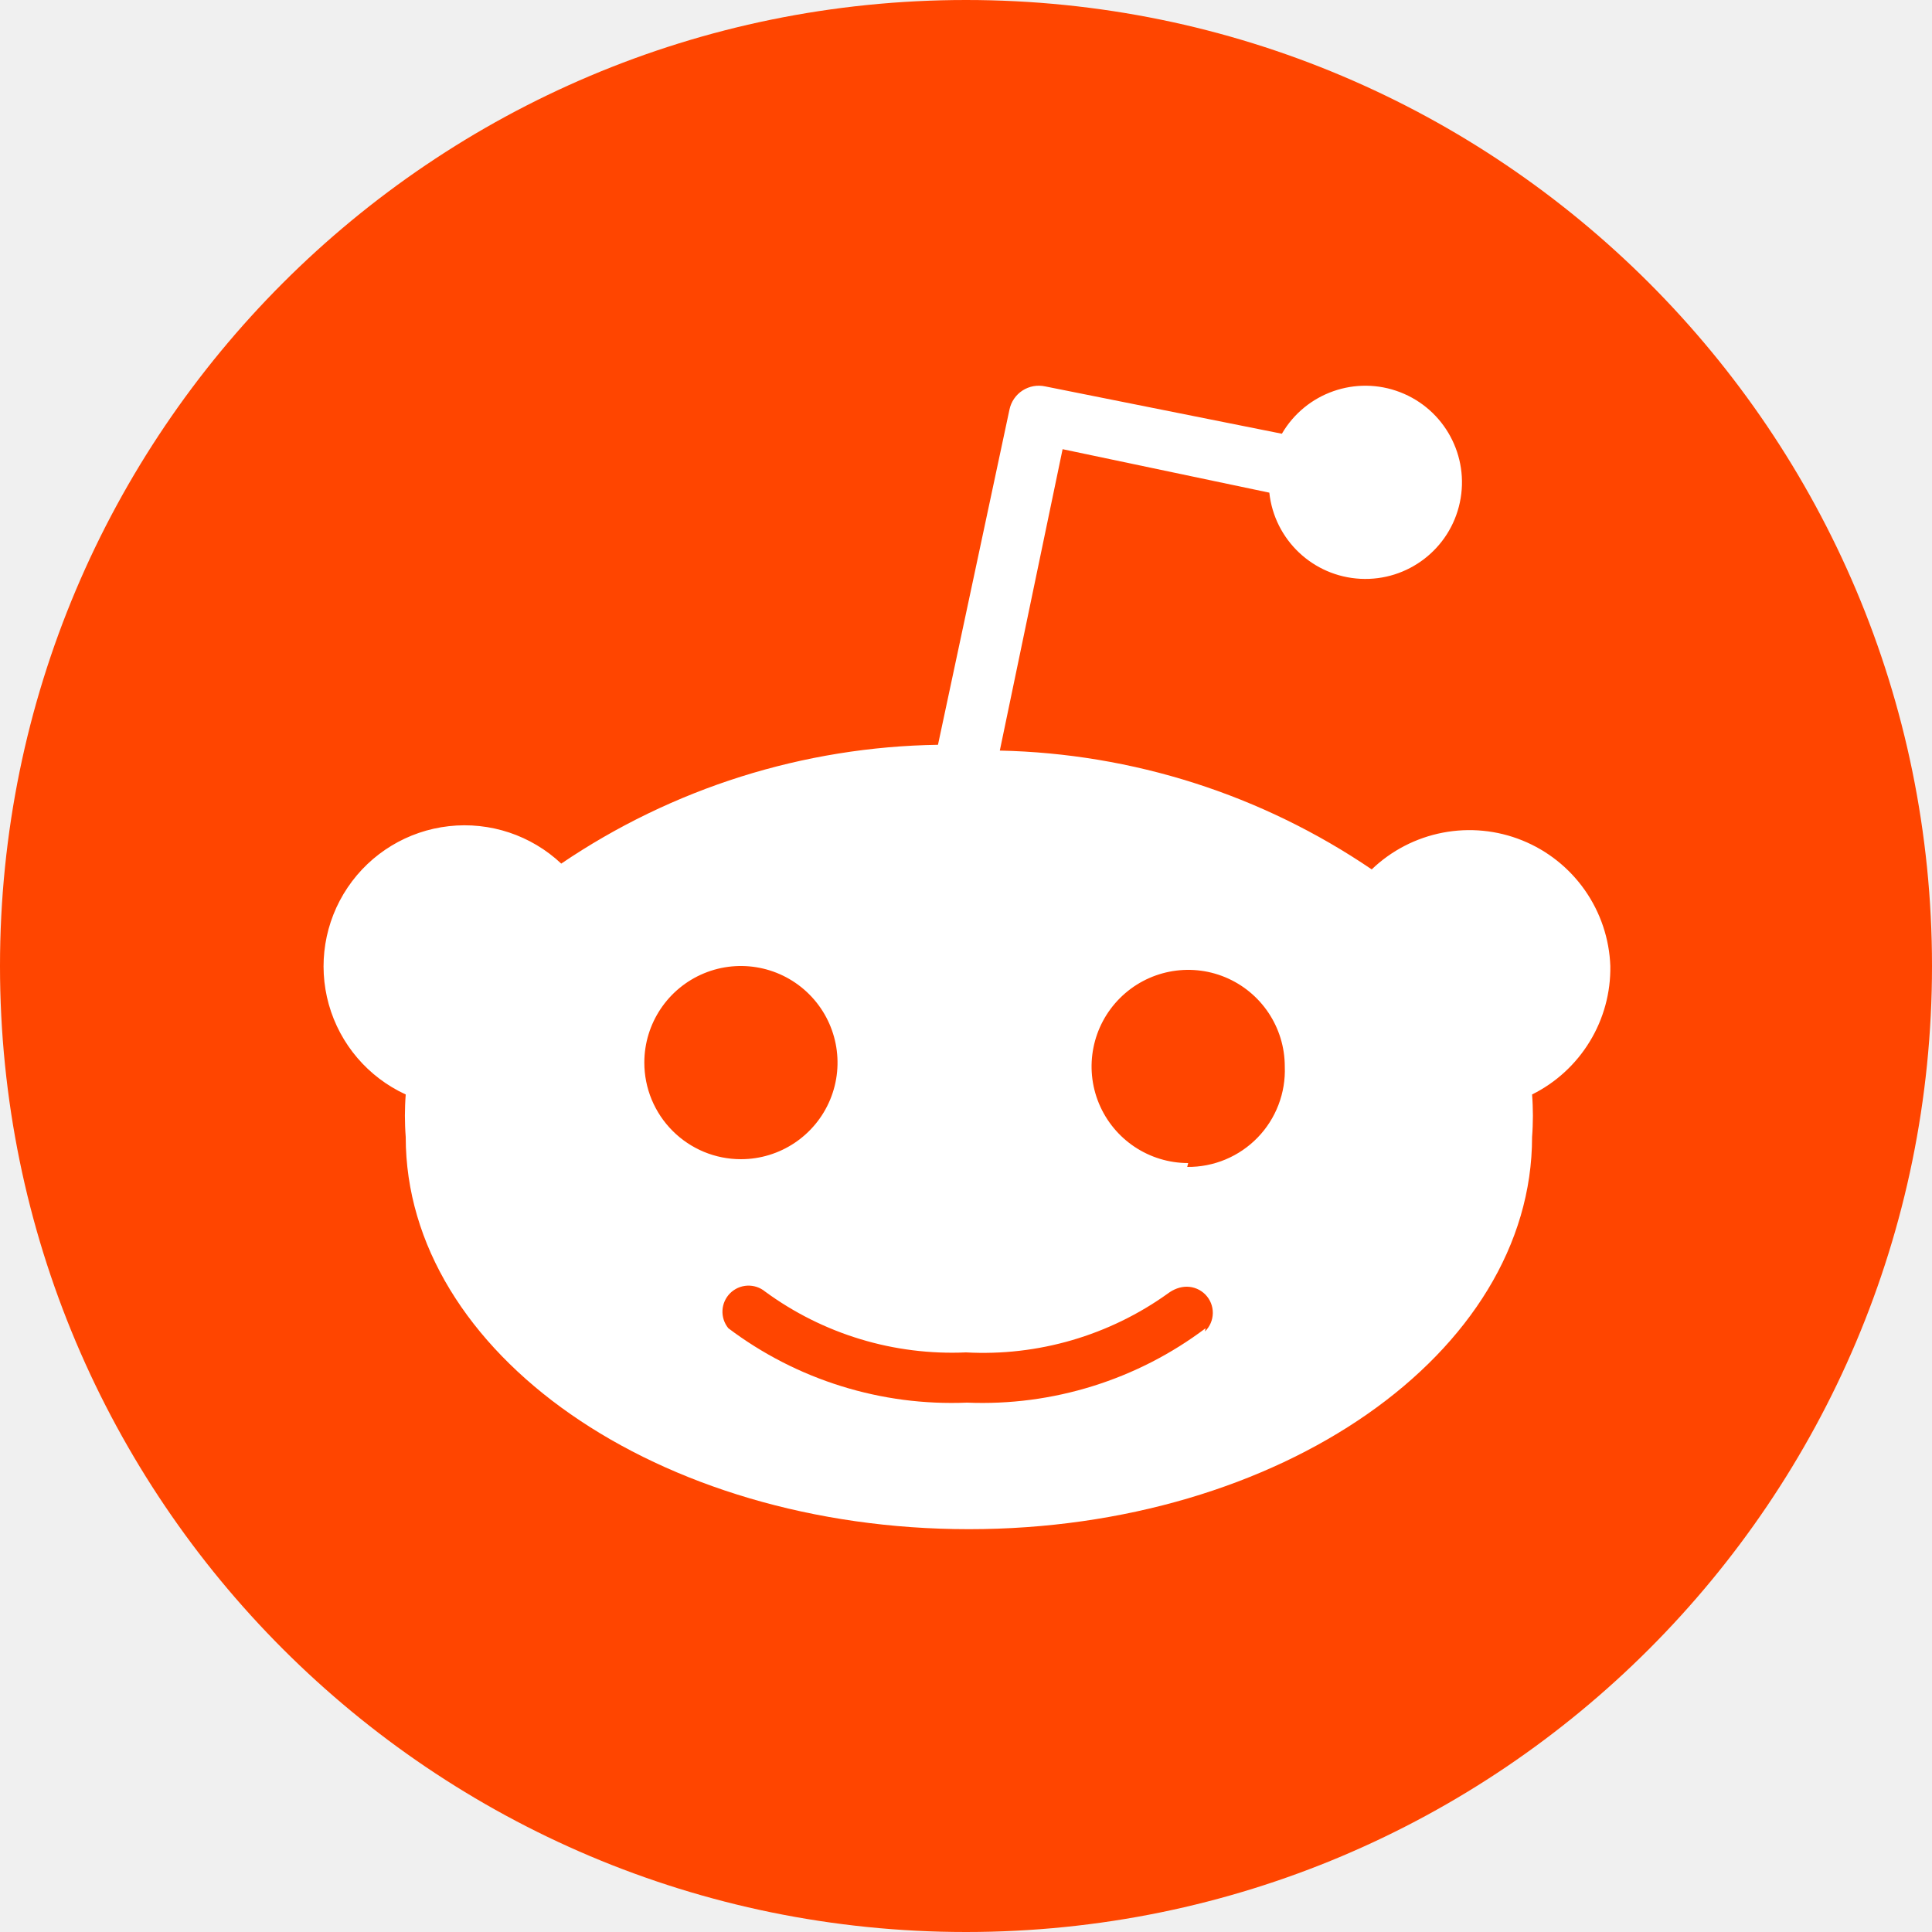
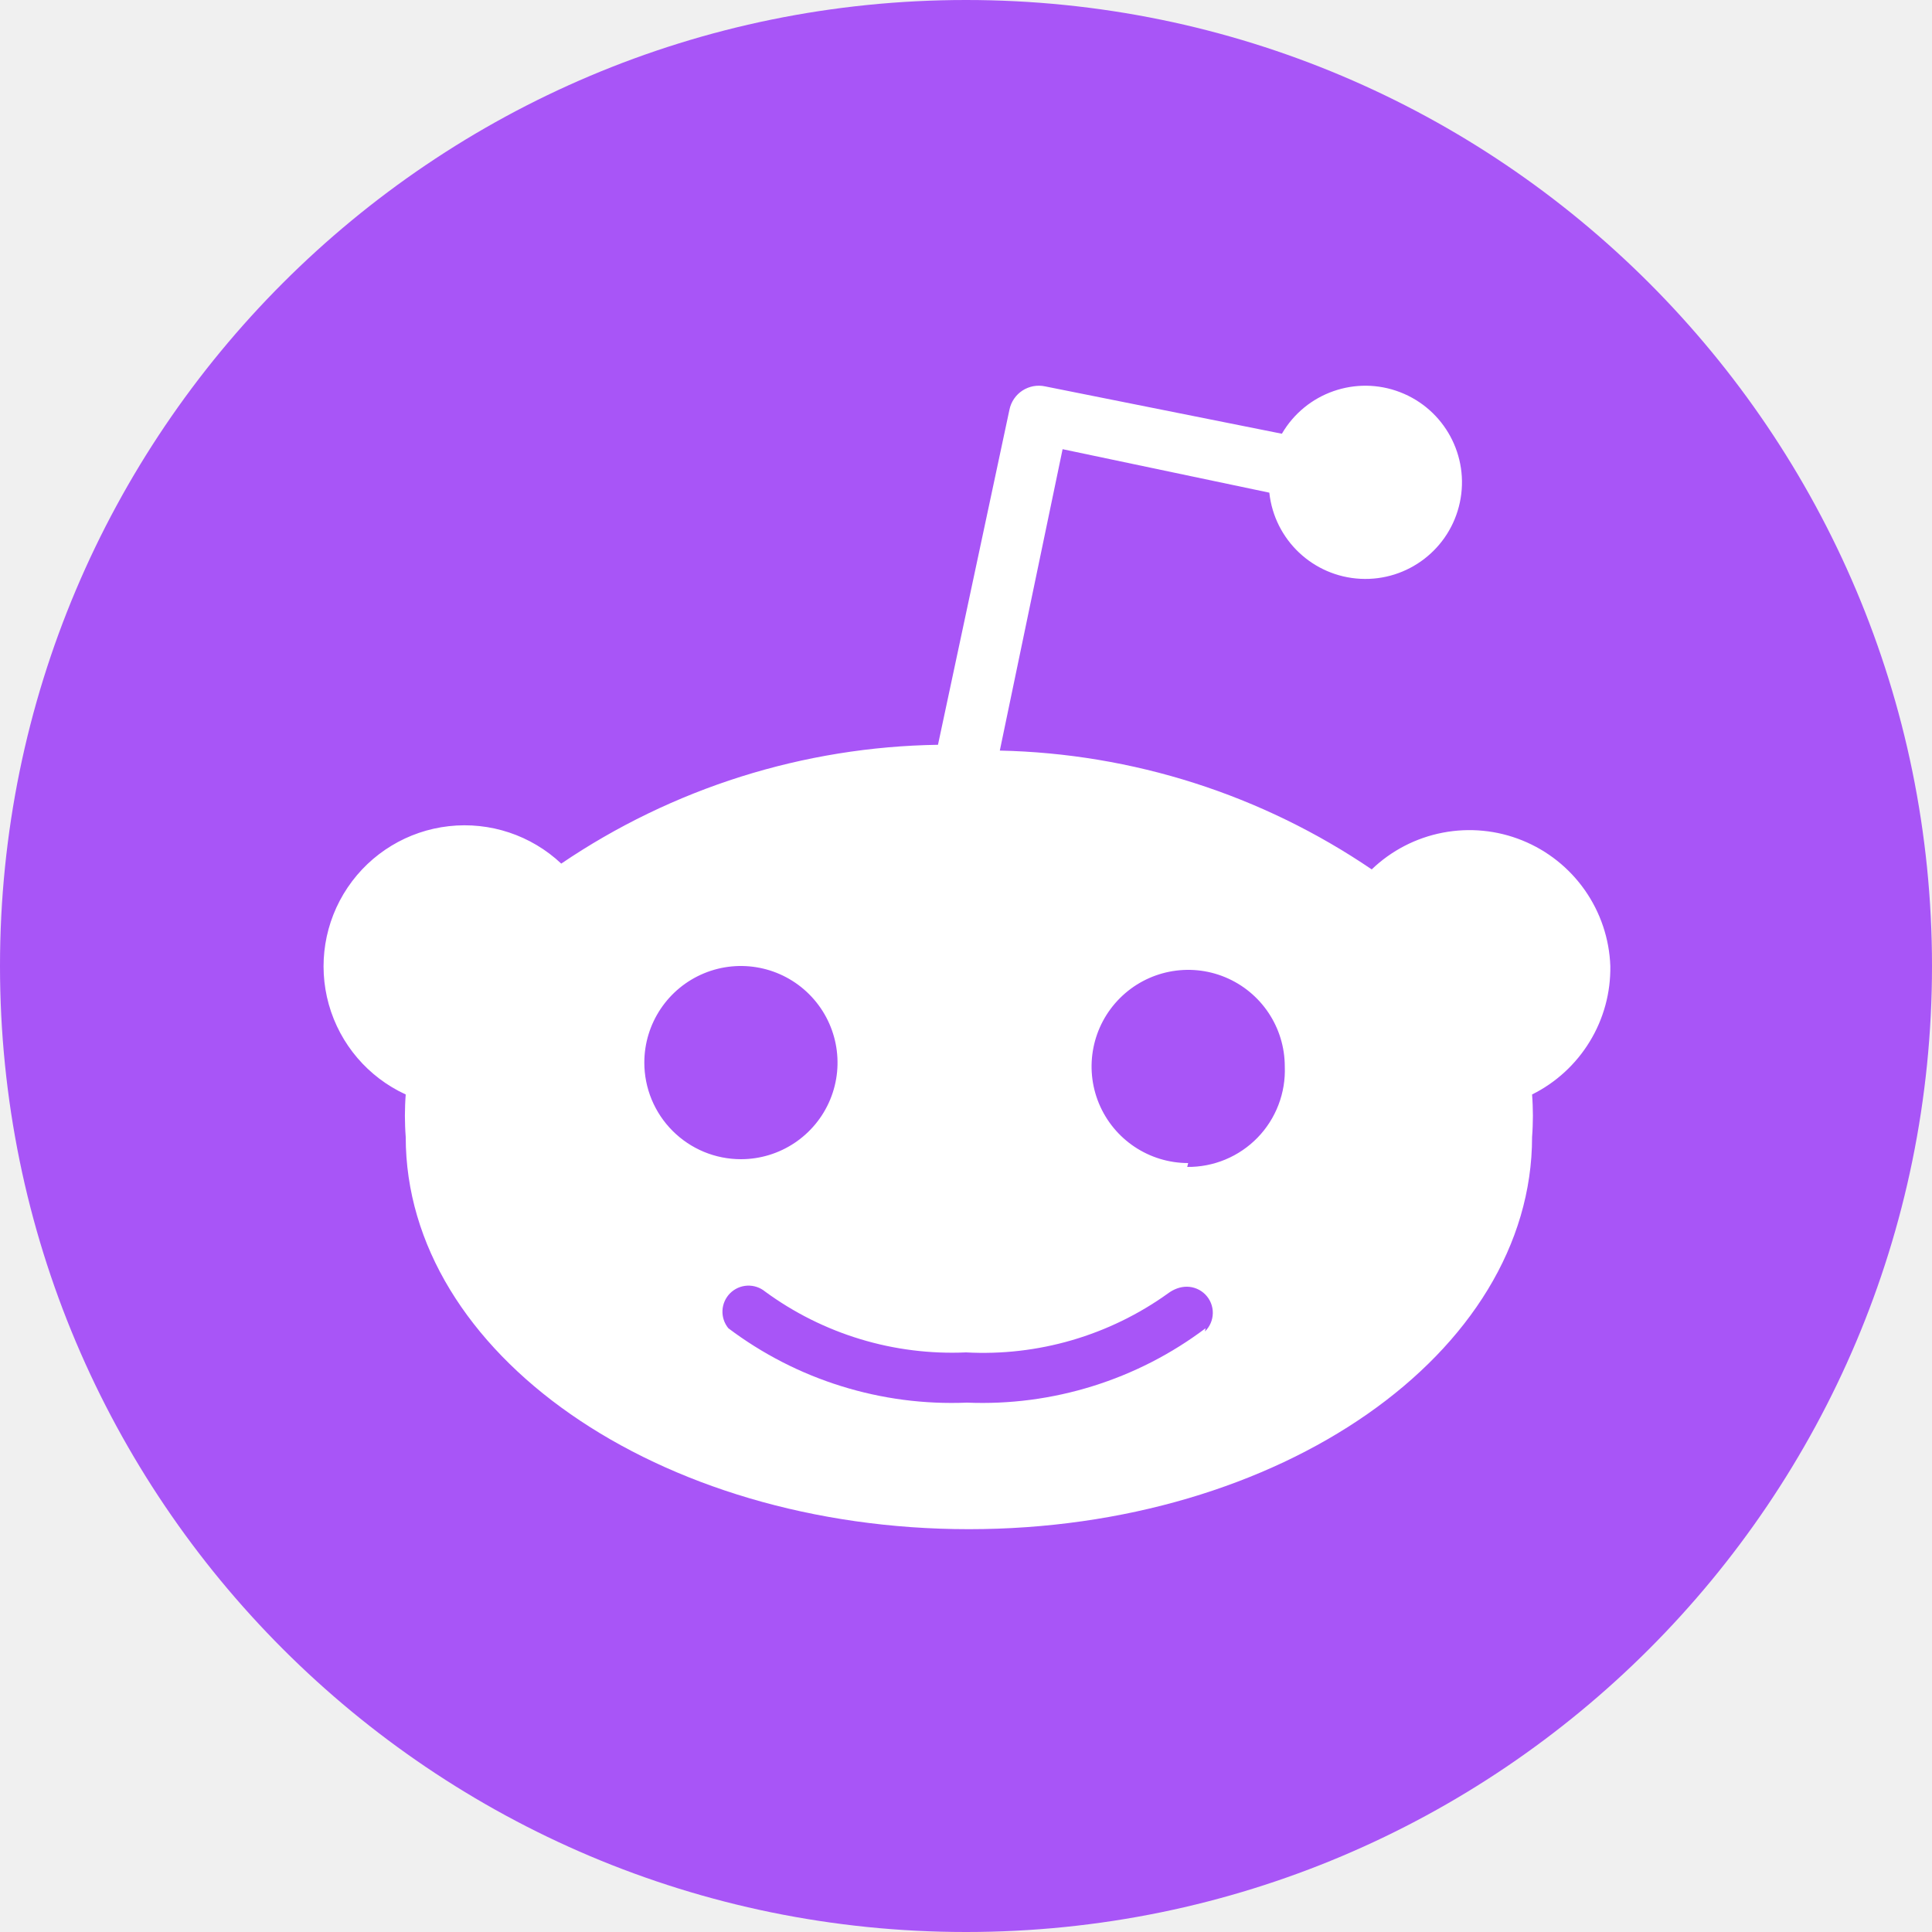
<svg xmlns="http://www.w3.org/2000/svg" viewBox="0 0 800 800" width="2500" height="2500">
-   <circle cx="400" cy="400" fill="#ff4500" r="400" />
+   <circle cx="400" cy="400" fill="#a855f7" r="400" />
  <path d="M666.8 400c.08 5.48-.6 10.95-2.04 16.24s-3.62 10.36-6.48 15.04c-2.85 4.68-6.35 8.94-10.39 12.65s-8.58 6.83-13.49 9.27c.11 1.46.2 2.93.25 4.4a107.268 107.268 0 0 1 0 8.8c-.05 1.47-.14 2.94-.25 4.4 0 89.6-104.4 162.4-233.2 162.4S168 560.4 168 470.8c-.11-1.46-.2-2.93-.25-4.4a107.268 107.268 0 0 1 0-8.8c.05-1.47.14-2.94.25-4.4a58.438 58.438 0 0 1-31.85-37.28 58.41 58.41 0 0 1 7.8-48.42 58.354 58.354 0 0 1 41.93-25.4 58.4 58.4 0 0 1 46.52 15.5 286.795 286.795 0 0 1 35.89-20.71c12.45-6.02 25.32-11.14 38.51-15.3s26.67-7.35 40.32-9.56 27.45-3.42 41.28-3.63L418 169.6c.33-1.61.98-3.13 1.91-4.49.92-1.35 2.11-2.51 3.48-3.4 1.38-.89 2.92-1.5 4.54-1.8 1.61-.29 3.27-.26 4.87.09l98 19.6c9.89-16.99 30.65-24.27 48.98-17.19s28.81 26.43 24.71 45.65c-4.09 19.22-21.55 32.62-41.17 31.61-19.63-1.01-35.62-16.13-37.72-35.67L440 186l-26 124.8c13.66.29 27.29 1.57 40.77 3.82a284.358 284.358 0 0 1 77.8 24.86A284.412 284.412 0 0 1 568 360a58.345 58.345 0 0 1 29.4-15.21 58.361 58.361 0 0 1 32.95 3.21 58.384 58.384 0 0 1 25.91 20.61A58.384 58.384 0 0 1 666.8 400zm-396.96 55.31c2.02 4.85 4.96 9.26 8.68 12.97 3.71 3.72 8.12 6.66 12.97 8.68A40.049 40.049 0 0 0 306.8 480c16.18 0 30.76-9.75 36.96-24.69 6.19-14.95 2.76-32.15-8.68-43.59s-28.64-14.87-43.59-8.68c-14.94 6.2-24.69 20.78-24.69 36.96 0 5.25 1.03 10.45 3.04 15.31zm229.1 96.02c2.05-2 3.22-4.73 3.26-7.59.04-2.87-1.07-5.63-3.07-7.68s-4.73-3.22-7.59-3.26c-2.87-.04-5.63 1.07-7.94 2.8a131.06 131.06 0 0 1-19.04 11.35 131.53 131.53 0 0 1-20.68 7.99c-7.1 2.07-14.37 3.54-21.72 4.39-7.36.85-14.77 1.07-22.16.67-7.38.33-14.78.03-22.11-.89a129.01 129.01 0 0 1-21.64-4.6c-7.08-2.14-13.95-4.88-20.56-8.18s-12.93-7.16-18.89-11.53c-2.07-1.7-4.7-2.57-7.38-2.44s-5.21 1.26-7.11 3.15c-1.89 1.9-3.02 4.43-3.15 7.11s.74 5.31 2.44 7.38c7.03 5.3 14.5 9.98 22.33 14s16 7.35 24.4 9.97 17.01 4.51 25.74 5.66c8.73 1.14 17.54 1.53 26.33 1.17 8.79.36 17.6-.03 26.33-1.17A153.961 153.961 0 0 0 476.87 564c7.83-4.02 15.3-8.7 22.33-14zm-7.34-68.13c5.42.06 10.8-.99 15.81-3.07 5.01-2.09 9.54-5.17 13.32-9.06s6.72-8.51 8.66-13.58A39.882 39.882 0 0 0 532 441.6c0-16.18-9.75-30.76-24.69-36.96-14.95-6.19-32.15-2.76-43.59 8.68s-14.87 28.64-8.68 43.59c6.2 14.94 20.78 24.69 36.96 24.69z" fill="#fff" />
</svg>
